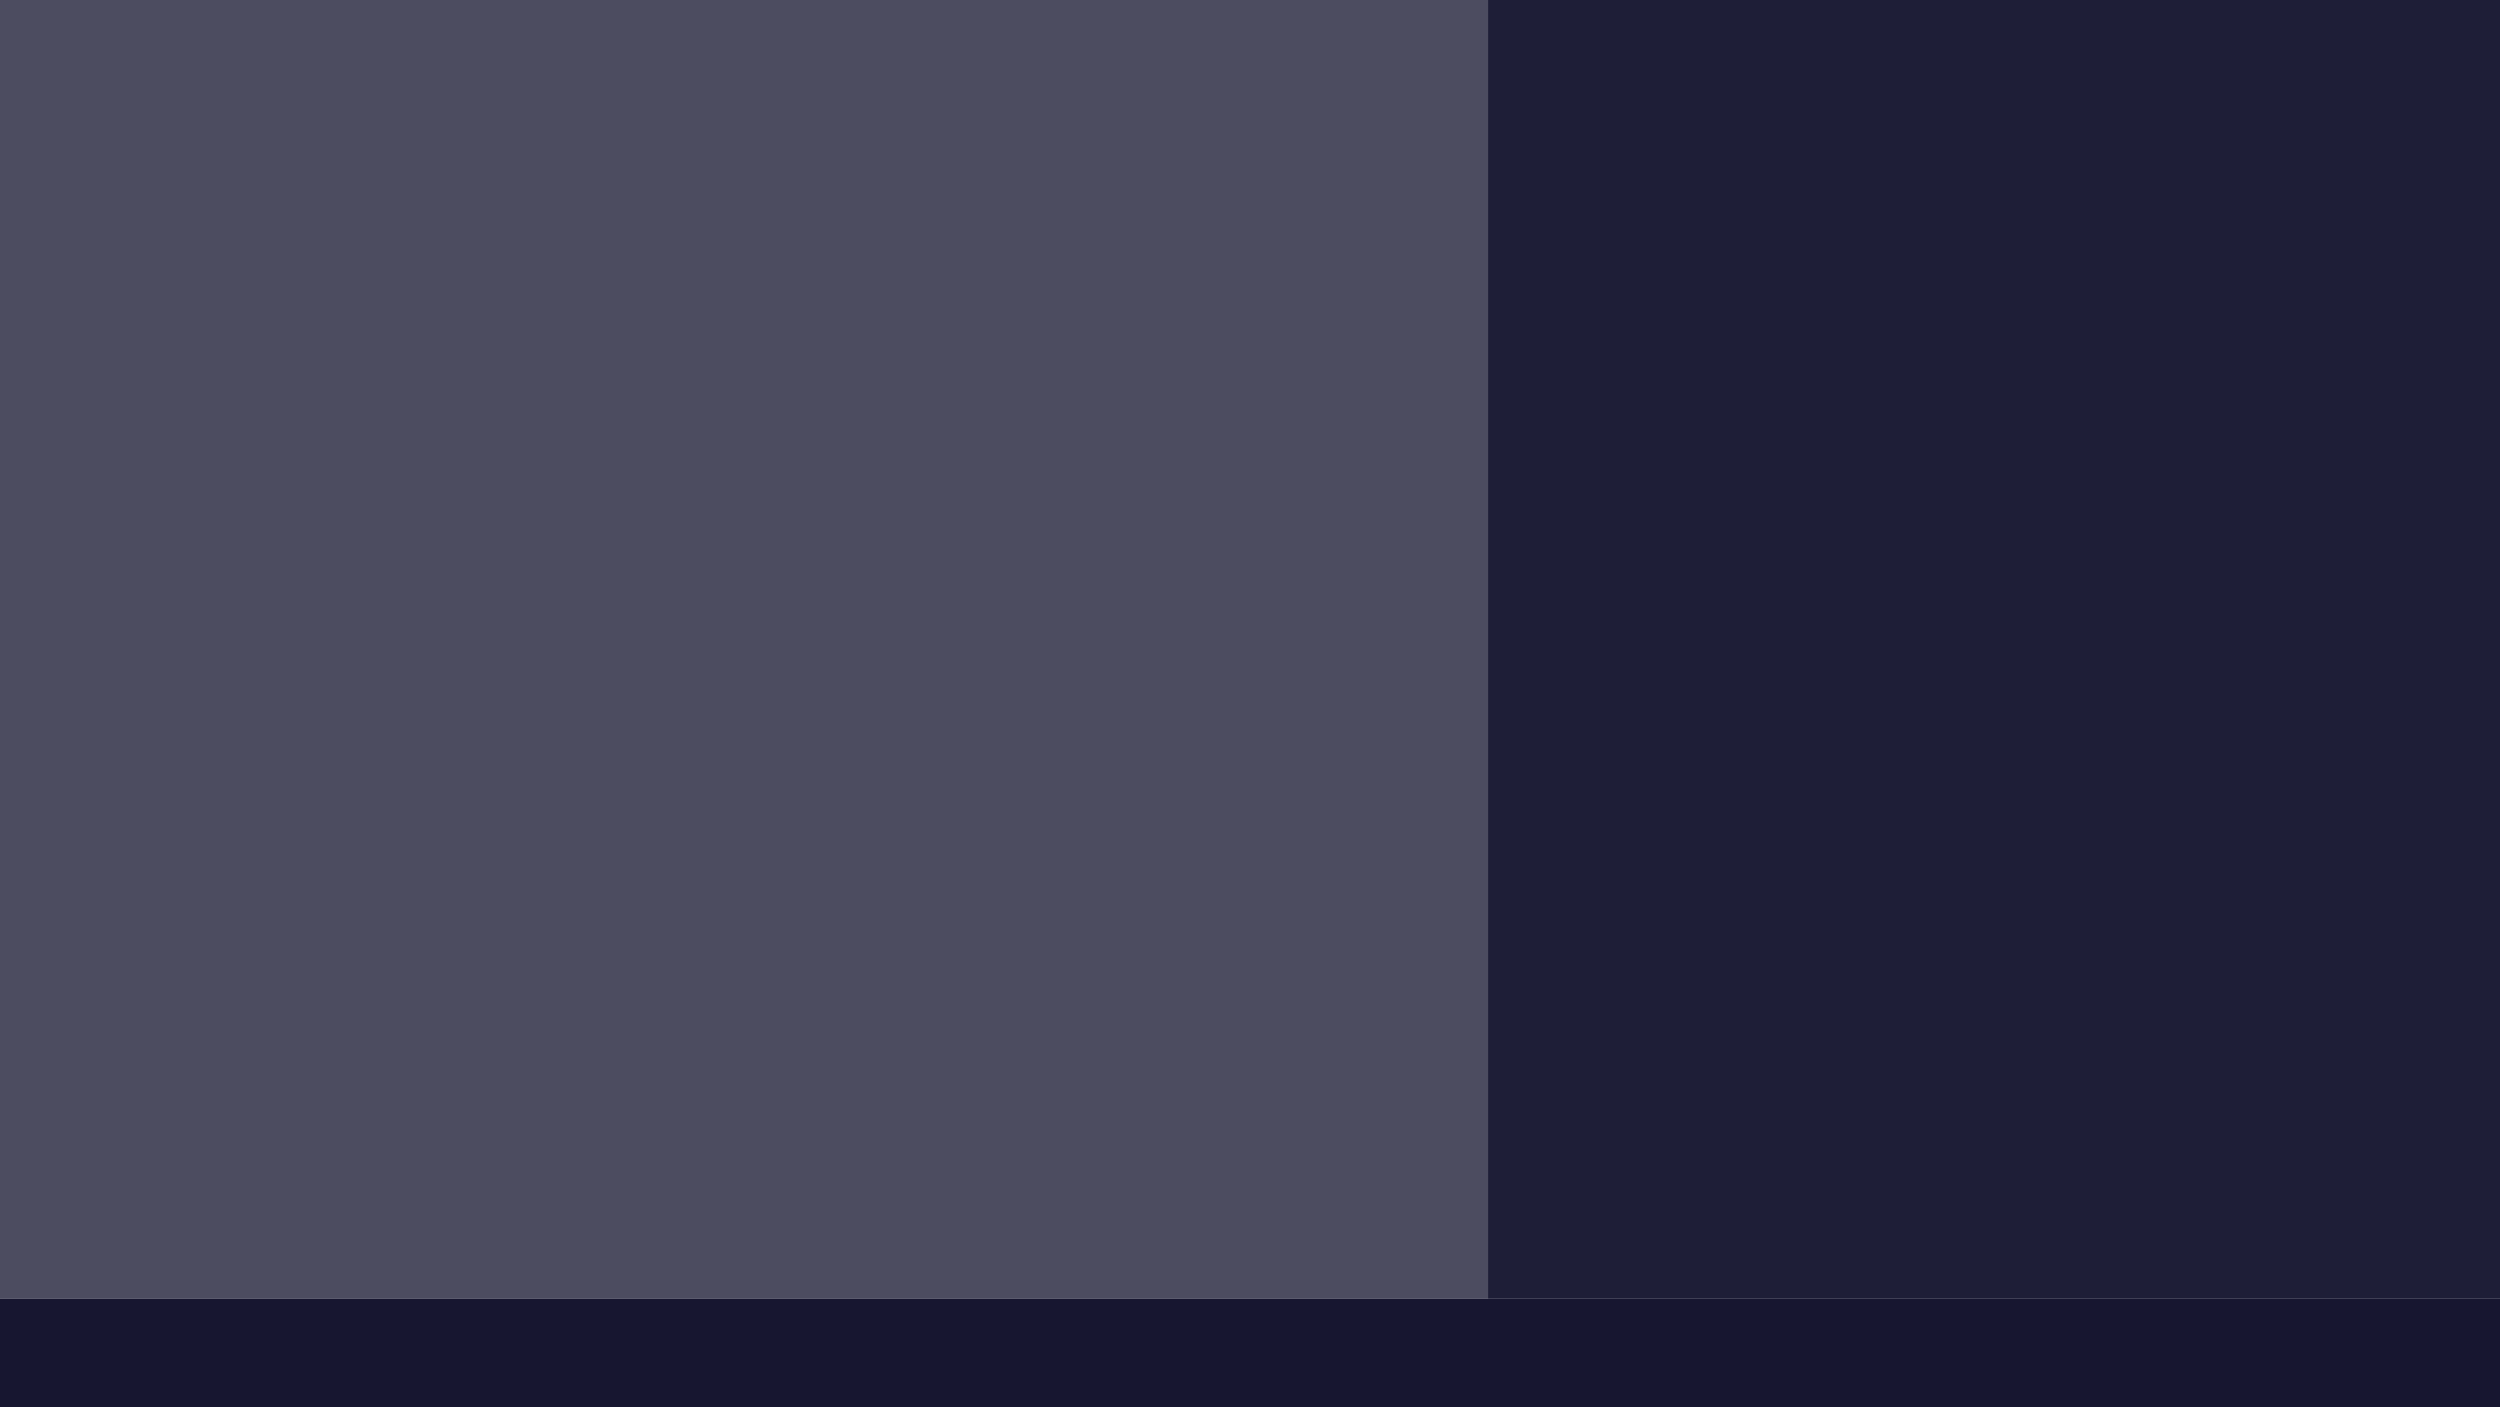
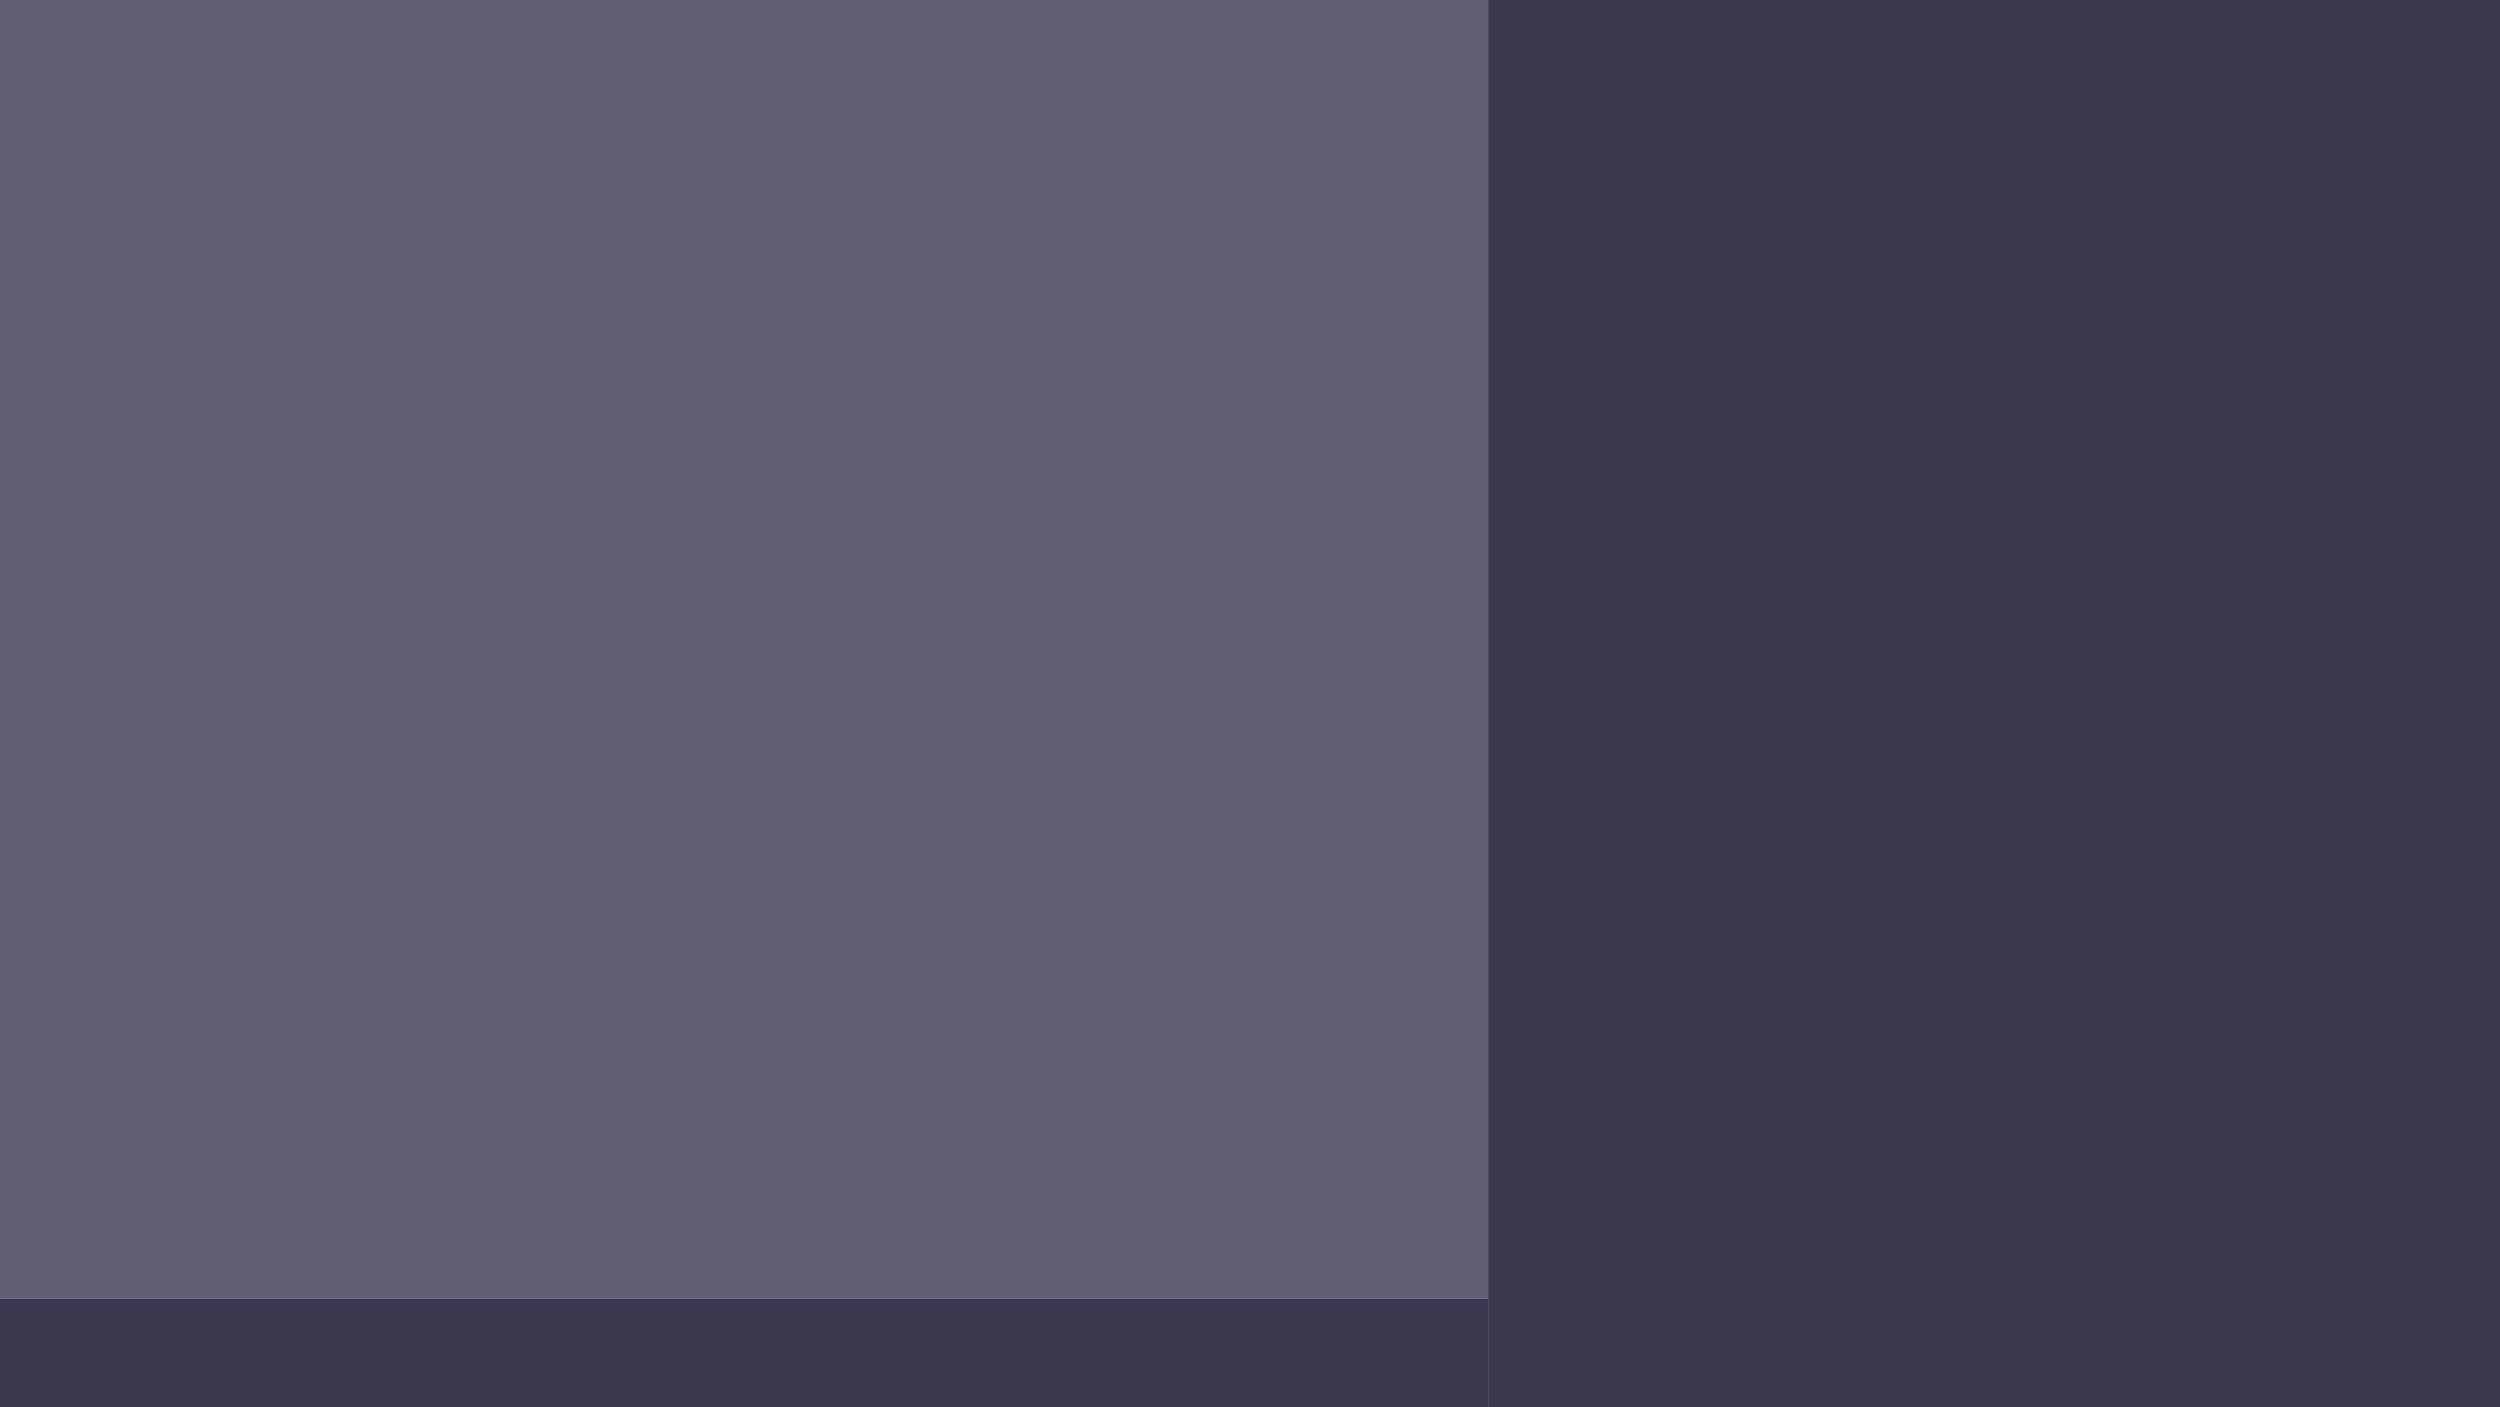
<svg xmlns="http://www.w3.org/2000/svg" xmlns:ns1="http://xml.openoffice.org/svg/export" width="1280" height="720" viewBox="0 0 338.667 190.5" version="1.1" id="svg8">
  <defs id="defs2">
    <clipPath clipPathUnits="userSpaceOnUse" id="presentation_clip_path">
      <rect id="rect10" height="7200" width="12800" y="0" x="0" />
    </clipPath>
    <clipPath clipPathUnits="userSpaceOnUse" id="presentation_clip_path_shrink">
      <rect id="rect13" height="7186" width="12775" y="7" x="12" />
    </clipPath>
    <g id="g18" ns1:id-list="id3" ns1:slide="id1" />
    <g transform="matrix(4.8828125e-4,0,0,-4.8828125e-4,0,0)" id="bullet-char-template-57356">
      <path id="path22" d="M 580,1141 1163,571 580,0 -4,571 Z" />
    </g>
    <g transform="matrix(4.8828125e-4,0,0,-4.8828125e-4,0,0)" id="bullet-char-template-57354">
      <path id="path25" d="M 8,1128 H 1137 V 0 H 8 Z" />
    </g>
    <g transform="matrix(4.8828125e-4,0,0,-4.8828125e-4,0,0)" id="bullet-char-template-10146">
      <path id="path28" d="M 174,0 602,739 174,1481 1456,739 Z M 1358,739 309,1346 659,739 Z" />
    </g>
    <g transform="matrix(4.8828125e-4,0,0,-4.8828125e-4,0,0)" id="bullet-char-template-10132">
      <path id="path31" d="M 2015,739 1276,0 H 717 l 543,543 H 174 v 393 h 1086 l -543,545 h 557 z" />
    </g>
    <g transform="matrix(4.8828125e-4,0,0,-4.8828125e-4,0,0)" id="bullet-char-template-10007">
      <path id="path34" d="m 0,-2 c -7,16 -16,29 -25,39 l 381,530 c -94,256 -141,385 -141,387 0,25 13,38 40,38 9,0 21,-2 34,-5 21,4 42,12 65,25 l 27,-13 111,-251 280,301 64,-25 24,25 c 21,-10 41,-24 62,-43 C 886,937 835,863 770,784 769,783 710,716 594,584 L 774,223 c 0,-27 -21,-55 -63,-84 l 16,-20 C 717,90 699,76 672,76 641,76 570,178 457,381 L 164,-76 c -22,-34 -53,-51 -92,-51 -42,0 -63,17 -64,51 -7,9 -10,24 -10,44 0,9 1,19 2,30 z" />
    </g>
    <g transform="matrix(4.8828125e-4,0,0,-4.8828125e-4,0,0)" id="bullet-char-template-10004">
      <path id="path37" d="M 285,-33 C 182,-33 111,30 74,156 52,228 41,333 41,471 c 0,78 14,145 41,201 34,71 87,106 158,106 53,0 88,-31 106,-94 l 23,-176 c 8,-64 28,-97 59,-98 l 735,706 c 11,11 33,17 66,17 42,0 63,-15 63,-46 V 965 c 0,-36 -10,-64 -30,-84 L 442,47 C 390,-6 338,-33 285,-33 Z" />
    </g>
    <g transform="matrix(4.8828125e-4,0,0,-4.8828125e-4,0,0)" id="bullet-char-template-9679">
      <path id="path40" d="M 813,0 C 632,0 489,54 383,161 276,268 223,411 223,592 c 0,181 53,324 160,431 106,107 249,161 430,161 179,0 323,-54 432,-161 108,-107 162,-251 162,-431 0,-180 -54,-324 -162,-431 C 1136,54 992,0 813,0 Z" />
    </g>
    <g transform="matrix(4.8828125e-4,0,0,-4.8828125e-4,0,0)" id="bullet-char-template-8226">
      <path id="path43" d="m 346,457 c -73,0 -137,26 -191,78 -54,51 -81,114 -81,188 0,73 27,136 81,188 54,52 118,78 191,78 73,0 134,-26 185,-79 51,-51 77,-114 77,-187 0,-75 -25,-137 -76,-188 -50,-52 -112,-78 -186,-78 z" />
    </g>
    <g transform="matrix(4.8828125e-4,0,0,-4.8828125e-4,0,0)" id="bullet-char-template-8211">
      <path id="path46" d="M -4,459 H 1135 V 606 H -4 Z" />
    </g>
    <g transform="matrix(4.8828125e-4,0,0,-4.8828125e-4,0,0)" id="bullet-char-template-61548">
      <path id="path49" d="m 173,740 c 0,163 58,303 173,419 116,115 255,173 419,173 163,0 302,-58 418,-173 116,-116 174,-256 174,-419 0,-163 -58,-303 -174,-418 C 1067,206 928,148 765,148 601,148 462,206 346,322 231,437 173,577 173,740 Z" />
    </g>
  </defs>
  <g id="layer1" transform="translate(0,-106.5)">
-     <rect style="fill:#100f2a;fill-opacity:0.965;fill-rule:nonzero;stroke:#00ff00;stroke-width:0;stroke-linejoin:bevel;stroke-miterlimit:4;stroke-dasharray:none;stroke-opacity:0.165" id="rect139" width="346.783" height="18.365" x="-4.789" y="282.402" />
-     <rect y="101.464" x="-4.789" height="180.938" width="346.783" id="rect955" style="fill:#100f2a;fill-opacity:0.744;fill-rule:nonzero;stroke:#00ff00;stroke-width:0;stroke-linejoin:bevel;stroke-miterlimit:4;stroke-dasharray:none;stroke-opacity:0.165" />
-     <rect style="fill:#100f2a;fill-opacity:0.744;fill-rule:nonzero;stroke:#00ff00;stroke-width:0;stroke-linejoin:bevel;stroke-miterlimit:4;stroke-dasharray:none;stroke-opacity:0.165" id="rect1033" width="140.401" height="180.938" x="201.593" y="101.464" />
+     <rect style="fill:#100f2a;fill-opacity:0.824;fill-rule:nonzero;stroke:#00ff00;stroke-width:0;stroke-linejoin:bevel;stroke-miterlimit:4;stroke-dasharray:none;stroke-opacity:0.165" id="rect139" width="206.382" height="18.365" x="-4.789" y="282.402" />
+     <rect y="101.464" x="-4.789" height="180.938" width="206.382" id="rect955" style="fill:#100f2a;fill-opacity:0.667;fill-rule:nonzero;stroke:#00ff00;stroke-width:0;stroke-linejoin:bevel;stroke-miterlimit:4;stroke-dasharray:none;stroke-opacity:0.165" />
+     <rect style="fill:#100f2a;fill-opacity:0.824;fill-rule:nonzero;stroke:#00ff00;stroke-width:0;stroke-linejoin:bevel;stroke-miterlimit:4;stroke-dasharray:none;stroke-opacity:0.165" id="rect1033" width="140.401" height="200.143" x="201.593" y="101.464" />
  </g>
</svg>
